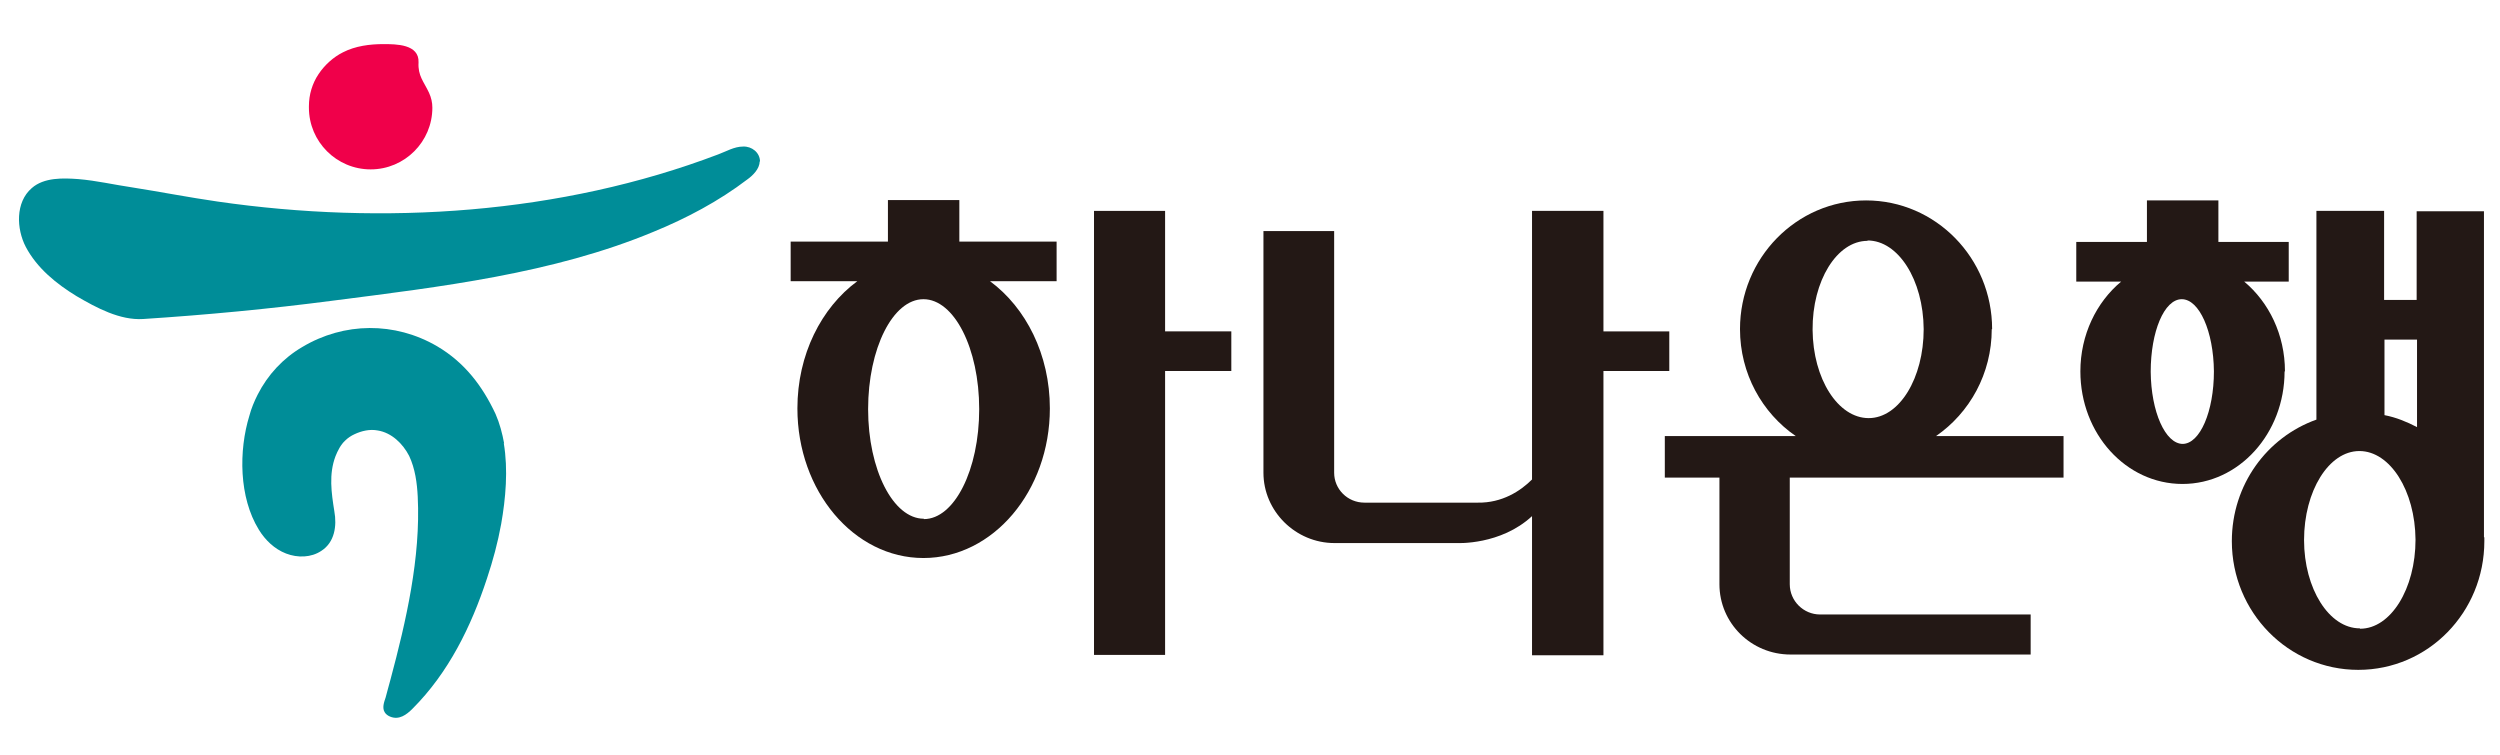
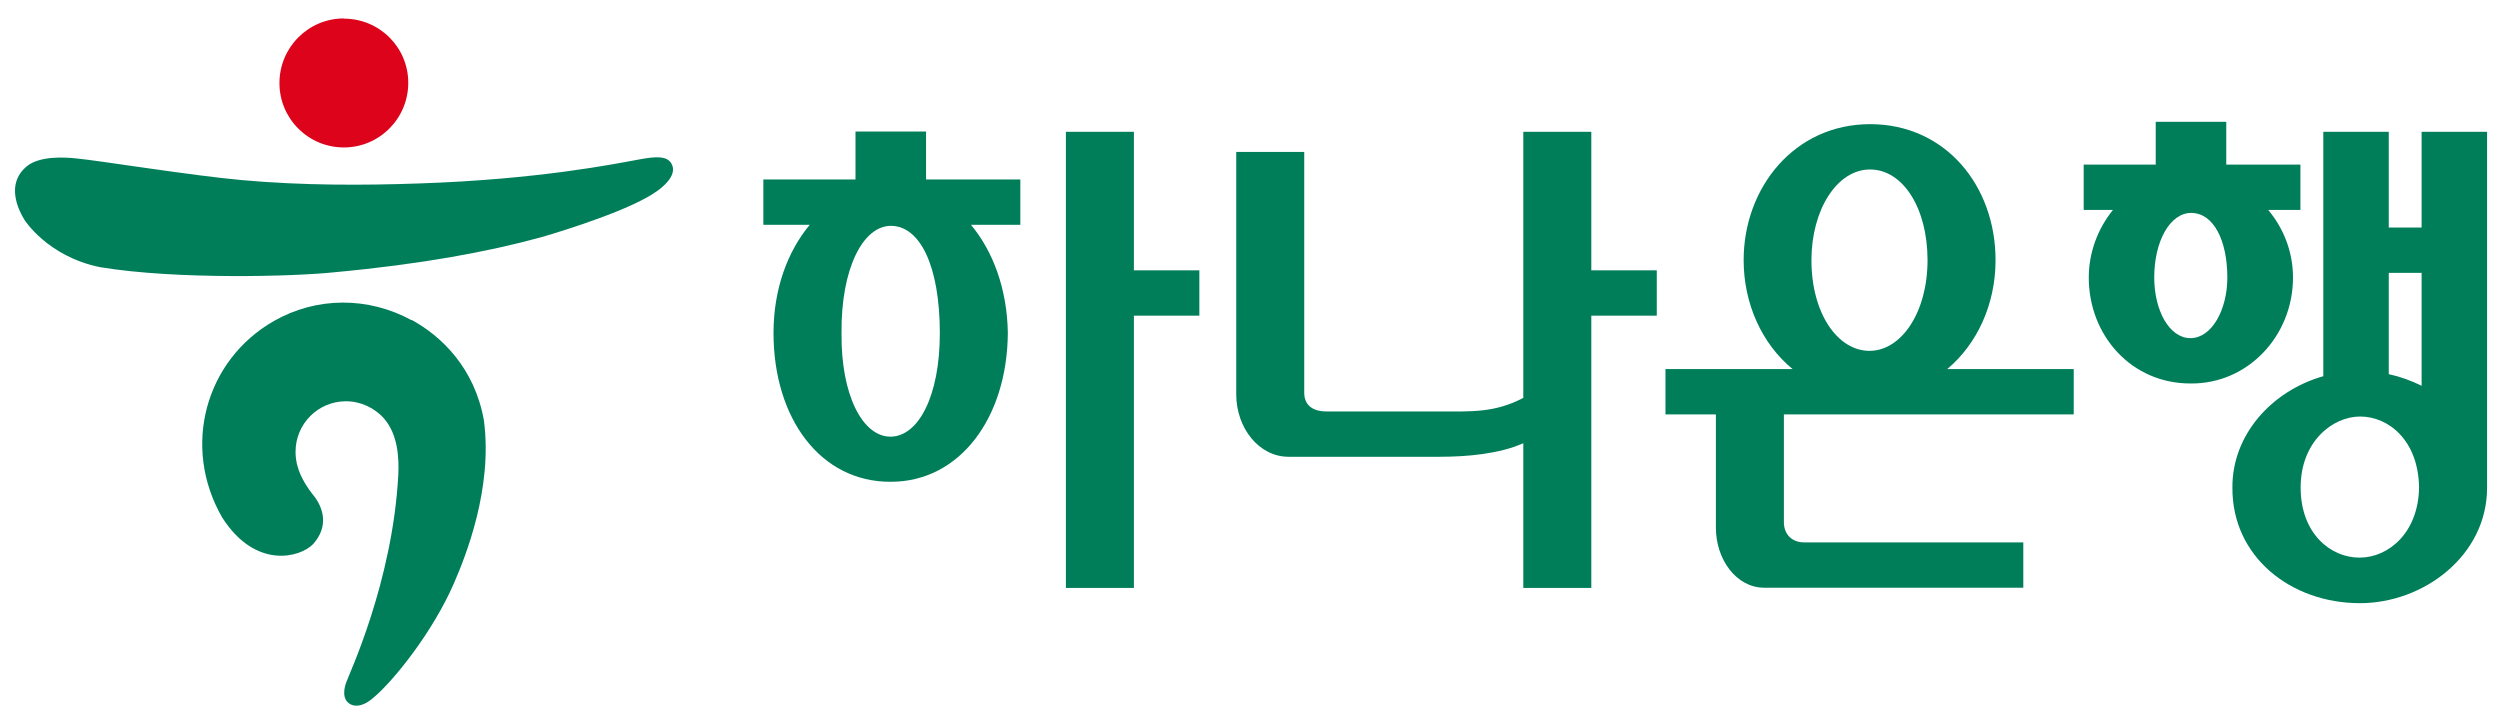
- <svg xmlns="http://www.w3.org/2000/svg" width="53" height="16" viewBox="0 0 53 16" fill="none">
-   <path d="M24.7 4.471H23.193V13.884H24.7V7.865H26.104V7.025H24.7V4.471Z" fill="#231815" />
-   <path d="M20.331 4.241H18.824V5.122H16.762V5.962H18.174C17.412 6.525 16.905 7.516 16.905 8.658C16.905 10.411 18.102 11.83 19.577 11.83C21.052 11.83 22.257 10.411 22.257 8.658C22.257 7.516 21.75 6.525 20.989 5.962H22.4V5.122H20.338V4.241H20.331ZM19.585 10.997C18.935 10.997 18.404 9.959 18.404 8.674C18.404 7.389 18.927 6.343 19.577 6.343C20.227 6.343 20.759 7.381 20.759 8.674C20.759 9.959 20.235 11.005 19.585 11.005" fill="#231815" />
-   <path d="M35.389 7.025H33.993V4.471H32.479V10.165C32.233 10.411 31.844 10.664 31.329 10.656H28.926C28.569 10.656 28.284 10.371 28.284 10.022V4.899H26.785V10.022C26.785 10.839 27.467 11.513 28.292 11.513H30.893C30.893 11.513 31.812 11.56 32.479 10.942V13.892H33.993V7.865H35.389V7.025Z" fill="#231815" />
-   <path d="M42.233 6.977C42.233 5.47 41.035 4.249 39.561 4.249C38.086 4.249 36.888 5.47 36.888 6.977C36.888 7.921 37.356 8.753 38.07 9.245H35.294V10.125H36.452V12.385C36.452 13.21 37.126 13.876 37.959 13.876H43.05V13.027H38.585C38.236 13.027 37.943 12.742 37.943 12.385V10.125H43.747V9.245H41.043C41.757 8.753 42.225 7.921 42.225 6.977M39.592 5.098C40.242 5.098 40.774 5.93 40.782 6.977C40.782 8.016 40.266 8.864 39.616 8.864C38.966 8.864 38.435 8.032 38.427 6.993C38.419 5.954 38.942 5.106 39.592 5.106" fill="#231815" />
-   <path d="M48.441 7.873C48.441 7.096 48.1 6.406 47.577 5.97H48.521V5.129H47.03V4.249H45.515V5.129H44.017V5.97H44.968C44.445 6.406 44.104 7.096 44.104 7.873C44.104 9.197 45.071 10.26 46.269 10.26C47.466 10.26 48.433 9.189 48.433 7.873M46.276 9.411C45.904 9.411 45.602 8.729 45.595 7.881C45.595 7.032 45.88 6.343 46.253 6.343C46.625 6.343 46.927 7.024 46.935 7.873C46.935 8.721 46.641 9.411 46.269 9.411" fill="#231815" />
-   <path d="M52.66 11.386V4.479H51.233V6.358H50.543V4.471H49.108V8.896C48.061 9.269 47.315 10.276 47.315 11.473C47.315 12.98 48.513 14.201 49.996 14.201C51.478 14.201 52.668 12.98 52.668 11.473C52.668 11.449 52.668 11.418 52.668 11.394M51.241 7.207V9.055C51.026 8.943 50.797 8.848 50.551 8.801V7.199H51.241V7.207ZM50.027 13.321C49.377 13.321 48.846 12.48 48.846 11.449C48.846 10.411 49.369 9.562 50.019 9.562C50.67 9.562 51.201 10.402 51.209 11.441C51.209 12.48 50.685 13.329 50.035 13.329" fill="#231815" />
-   <path d="M10.688 9.403C10.649 9.189 10.593 8.975 10.506 8.777C10.228 8.182 9.848 7.683 9.269 7.342C8.373 6.818 7.294 6.826 6.406 7.358C6.002 7.595 5.677 7.944 5.463 8.365C5.391 8.507 5.328 8.658 5.288 8.809C5.058 9.554 5.066 10.545 5.486 11.227C5.621 11.449 5.819 11.64 6.065 11.735C6.311 11.83 6.597 11.822 6.811 11.679C7.096 11.497 7.144 11.148 7.088 10.839C7.025 10.442 6.969 10.054 7.112 9.673C7.16 9.554 7.223 9.427 7.318 9.34C7.374 9.284 7.445 9.237 7.516 9.205C7.667 9.134 7.841 9.094 8.008 9.126C8.301 9.173 8.539 9.403 8.674 9.665C8.801 9.935 8.841 10.236 8.856 10.529C8.92 11.822 8.611 13.162 8.278 14.407C8.246 14.534 8.206 14.661 8.175 14.788C8.143 14.883 8.095 15.01 8.159 15.105C8.182 15.144 8.23 15.176 8.27 15.192C8.46 15.271 8.619 15.152 8.745 15.025C9.507 14.264 9.99 13.281 10.323 12.266C10.45 11.885 10.553 11.505 10.625 11.108C10.72 10.569 10.775 9.958 10.68 9.395" fill="#008D98" />
-   <path d="M16.112 3.425C16.112 3.234 15.937 3.099 15.755 3.107C15.565 3.107 15.398 3.21 15.224 3.274C11.885 4.543 8.127 4.781 4.614 4.273C4.011 4.186 3.401 4.067 2.798 3.972C2.417 3.916 2.045 3.829 1.664 3.797C1.339 3.773 0.934 3.758 0.673 3.988C0.324 4.289 0.348 4.852 0.546 5.233C0.784 5.685 1.196 6.018 1.624 6.279C2.045 6.525 2.544 6.795 3.036 6.763C4.376 6.676 5.716 6.549 7.056 6.374C9.332 6.081 11.719 5.803 13.852 4.915C14.55 4.63 15.239 4.265 15.842 3.805C15.953 3.726 16.104 3.583 16.104 3.425" fill="#008D98" />
-   <path d="M6.549 2.283C6.549 3.004 7.136 3.591 7.858 3.591C8.579 3.591 9.166 3.004 9.166 2.283C9.166 2.172 9.142 2.069 9.095 1.966C8.984 1.728 8.857 1.609 8.873 1.323C8.889 0.935 8.397 0.935 8.127 0.935C7.842 0.935 7.533 0.974 7.271 1.109C7.065 1.212 6.882 1.379 6.755 1.569C6.621 1.767 6.549 2.005 6.549 2.251C6.549 2.259 6.549 2.275 6.549 2.283Z" fill="#F0004A" />
+ <svg xmlns="http://www.w3.org/2000/svg" width="118" height="34" viewBox="0 0 118 34" fill="none">
+   <path d="M16.23 0.87C14.55 0.87 13.19 2.24 13.19 3.92C13.19 5.6 14.55 6.96 16.23 6.96C17.91 6.96 19.27 5.59 19.27 3.91C19.27 2.23 17.91 0.88 16.23 0.88" fill="#DC031B" />
+   <path d="M31.68 7.7C31.46 7.37 31.02 7.37 30.2 7.52C29 7.74 25.42 8.47 19.75 8.66C17.14 8.75 14.29 8.76 11.41 8.5C9.06 8.29 4.61 7.57 3.62 7.48C3.09 7.42 1.87 7.34 1.25 7.86C0.43 8.55 0.66 9.56 1.15 10.37C1.15 10.37 2.23 12.1 4.72 12.61C8.34 13.21 13.94 13.05 15.79 12.85C19.9 12.47 23.06 11.88 25.57 11.19C25.57 11.19 28.92 10.23 30.55 9.31C31.17 8.97 32.05 8.3 31.68 7.7Z" fill="#007E5A" />
+   <path d="M19.42 15.11C17.38 14 14.95 14 12.93 15.15C9.69 17 8.56 21.09 10.49 24.43C12.07 26.9 14.18 26.31 14.78 25.68C15.53 24.84 15.25 23.99 14.85 23.45C14.03 22.44 13.95 21.75 13.95 21.32C13.95 20.01 15.01 18.94 16.33 18.94C17.02 18.94 17.69 19.25 18.14 19.77C18.77 20.51 18.84 21.57 18.8 22.41C18.53 27.49 16.45 31.87 16.35 32.19C16.26 32.42 16.1 33 16.54 33.24C16.87 33.41 17.27 33.25 17.65 32.91C18.61 32.1 20.45 29.79 21.43 27.52C21.96 26.3 23.27 23.07 22.84 19.84C22.4 17.35 20.81 15.85 19.43 15.1" fill="#007E5A" />
+   <path d="M53.52 14.9V27.75H50.31V6.22H53.52V12.76H56.61V14.9H53.52ZM42.05 10.66C40.74 10.66 39.69 12.66 39.72 15.73C39.69 18.66 40.72 20.61 42.03 20.61C43.34 20.61 44.36 18.71 44.36 15.73C44.36 12.52 43.41 10.66 42.05 10.66ZM40.38 8.47V6.21H43.71V8.47H48.16V10.61H45.83C46.88 11.87 47.54 13.66 47.57 15.72C47.54 19.74 45.29 22.74 42.05 22.74C38.72 22.76 36.51 19.74 36.51 15.72C36.51 13.65 37.17 11.87 38.22 10.61H36.03V8.47H40.38Z" fill="#007E5A" />
+   <path d="M62.6 19.42H68C69.45 19.42 70.55 19.49 71.9 18.78V6.22H75.11V12.76H78.2V14.9H75.11V27.75H71.9V20.92C70.78 21.42 69.28 21.56 67.93 21.56H60.82C59.42 21.56 58.35 20.2 58.35 18.61V7.17H61.56V18.54C61.56 19.09 61.92 19.42 62.61 19.42" fill="#007E5A" />
+   <path d="M88.26 8C86.71 8 85.5 9.9 85.5 12.28C85.5 14.8 86.74 16.56 88.24 16.56C89.74 16.56 90.98 14.75 90.98 12.28C90.98 9.81 89.81 8 88.27 8M88.27 5.86C91.82 5.86 94.19 8.76 94.19 12.28C94.19 14.35 93.33 16.23 91.91 17.42H97.88V19.56H84.2V24.65C84.2 25.22 84.58 25.6 85.15 25.6H95.5V27.74H83.27C81.96 27.74 80.99 26.41 80.99 24.91V19.56H78.61V17.42H84.61C83.16 16.23 82.3 14.33 82.3 12.28C82.3 8.85 84.7 5.86 88.27 5.86Z" fill="#007E5A" />
+   <path d="M112.75 12.88V17.66C113.3 17.78 113.82 17.97 114.3 18.21V12.88H112.75ZM111.4 19.66C110.09 19.66 108.59 20.85 108.59 23.01C108.59 25.17 109.99 26.32 111.37 26.32C112.75 26.32 114.15 25.13 114.18 23.01C114.15 20.8 112.75 19.66 111.4 19.66ZM109.66 17.76V6.22H112.75V10.74H114.3V6.22H117.39V23.02C117.39 26.23 114.39 28.47 111.39 28.47C108.13 28.47 105.35 26.28 105.37 23.02C105.35 20.52 107.23 18.45 109.65 17.76M103.42 10.05C102.44 10.05 101.68 11.36 101.68 13.1C101.68 14.65 102.39 15.96 103.39 15.96C104.39 15.96 105.13 14.63 105.13 13.1C105.13 11.36 104.49 10.05 103.42 10.05ZM101.75 7.77V5.75H105.08V7.77H108.58V9.91H107.06C107.8 10.79 108.23 11.91 108.23 13.1C108.23 15.86 106.09 18.12 103.42 18.1C100.61 18.12 98.59 15.84 98.59 13.1C98.59 11.91 99.02 10.79 99.73 9.91H98.35V7.77H101.75Z" fill="#007E5A" />
</svg>
